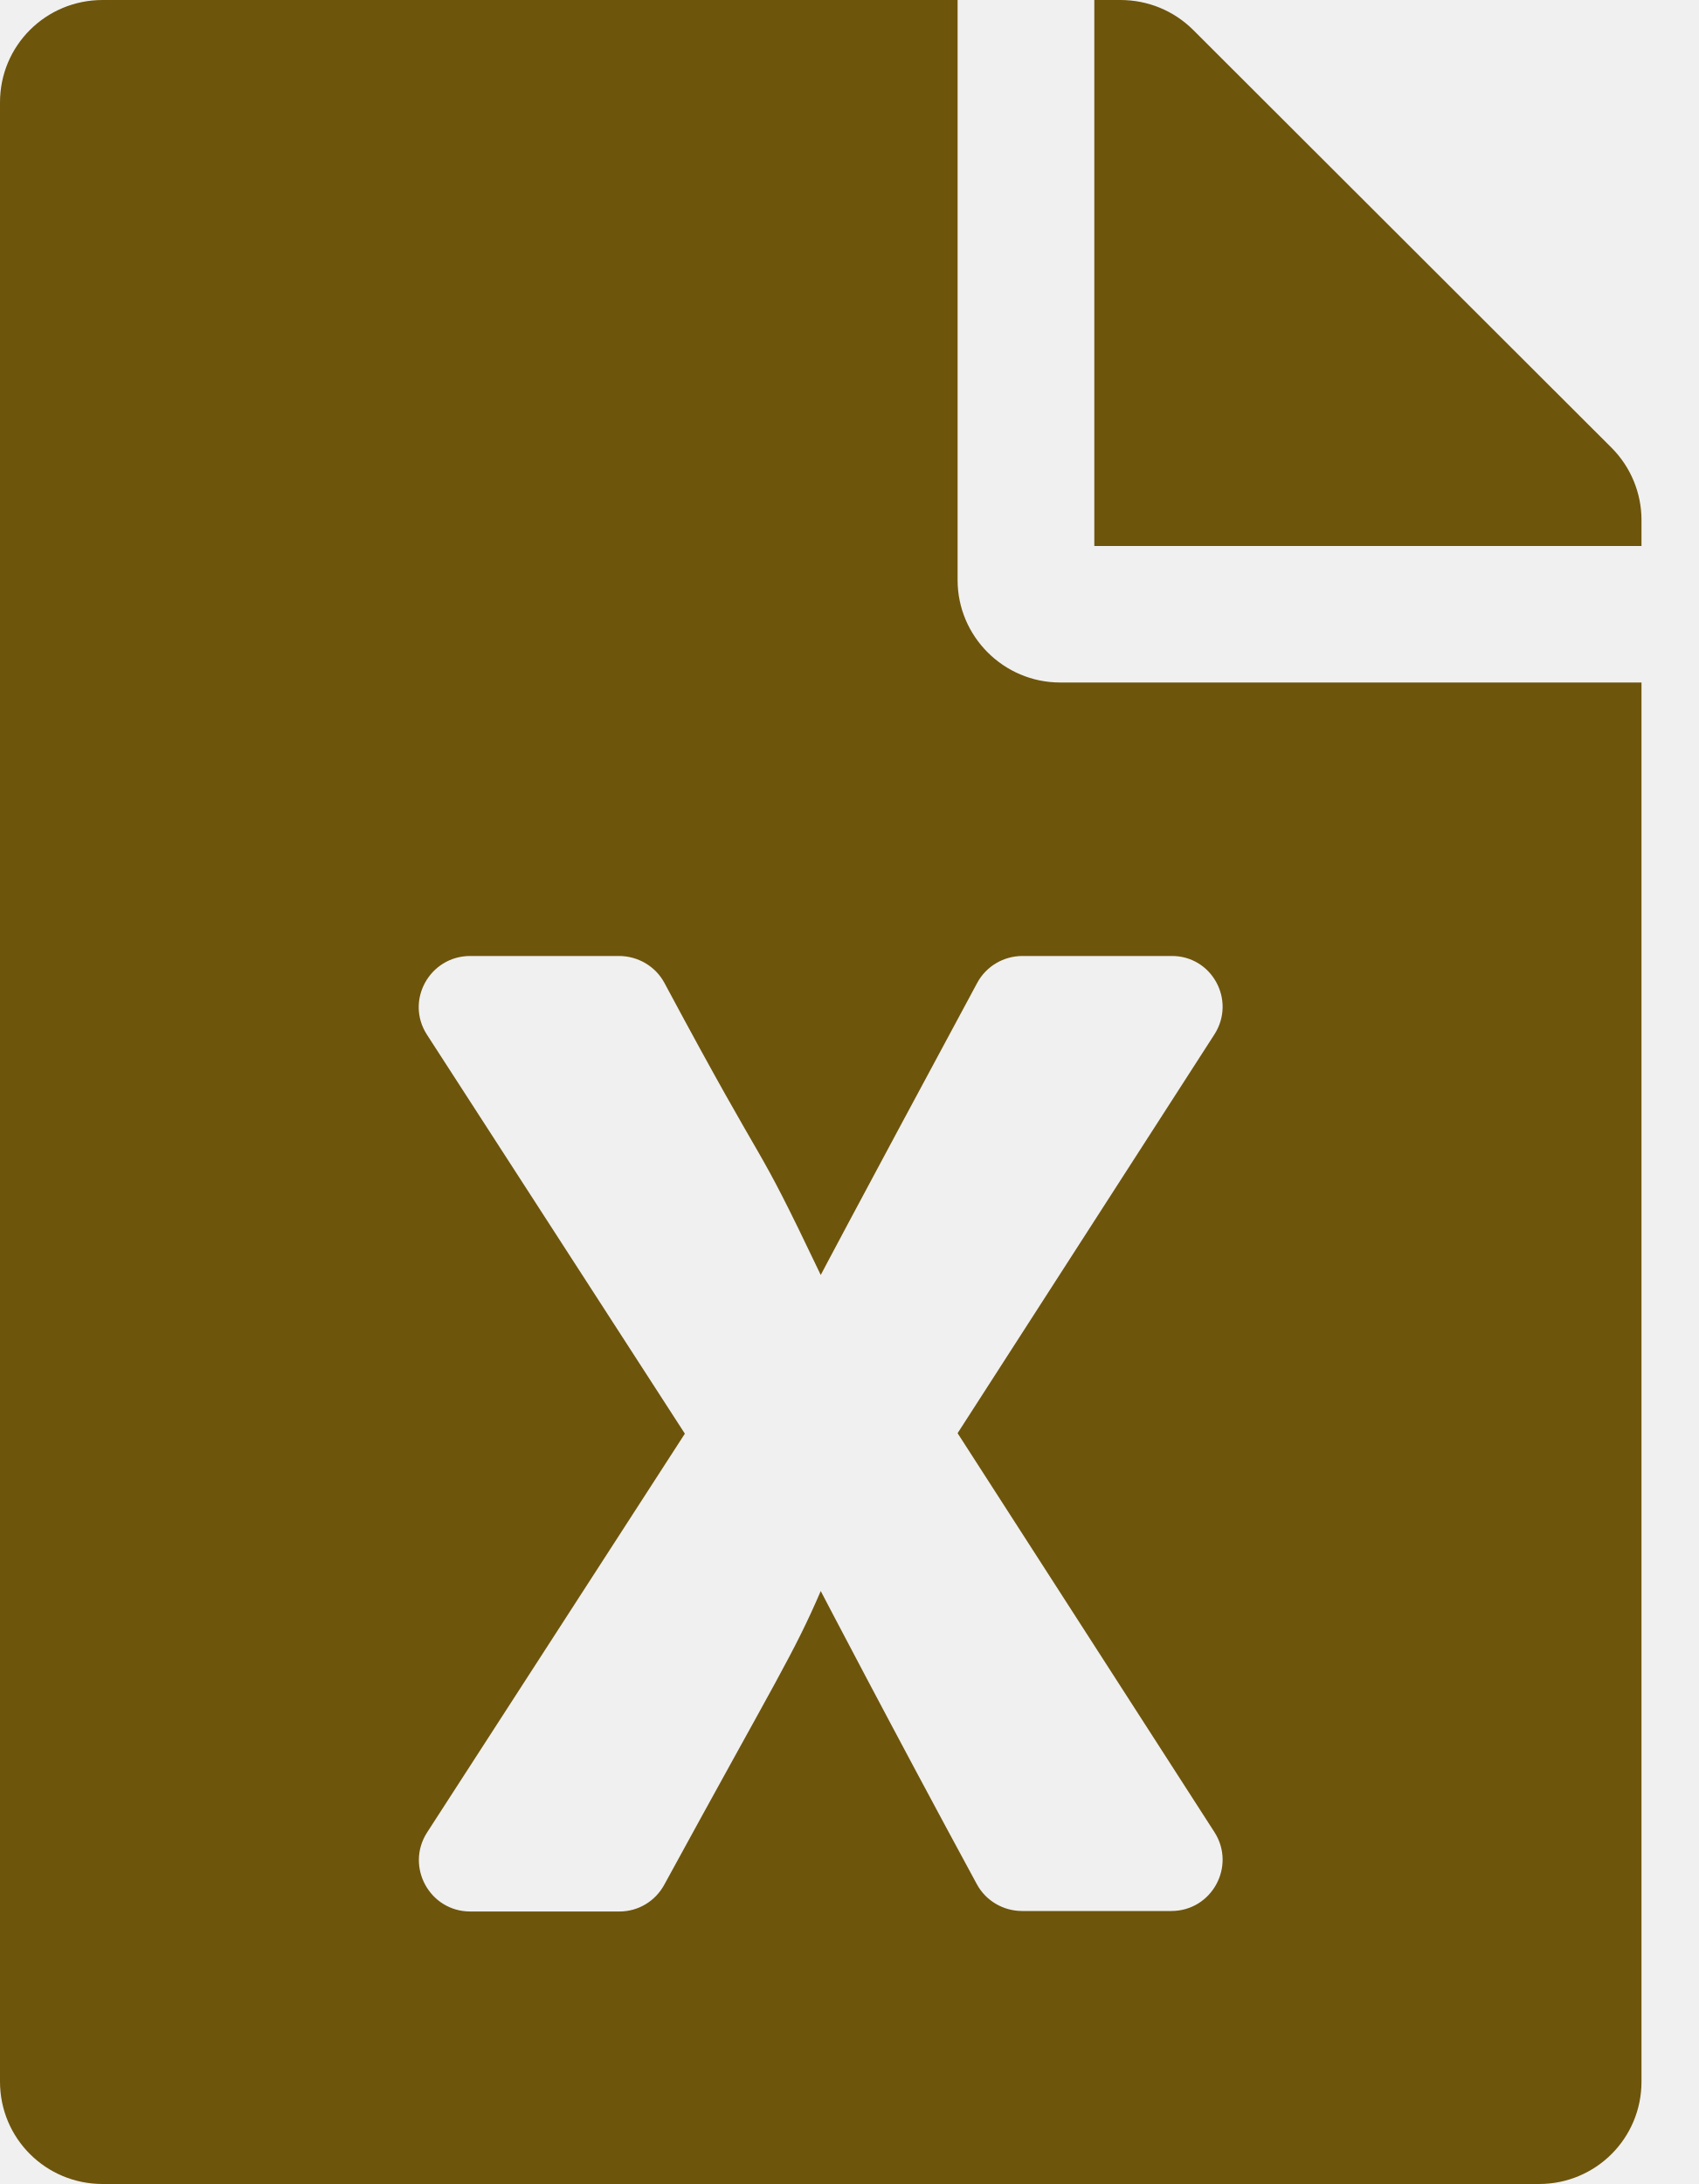
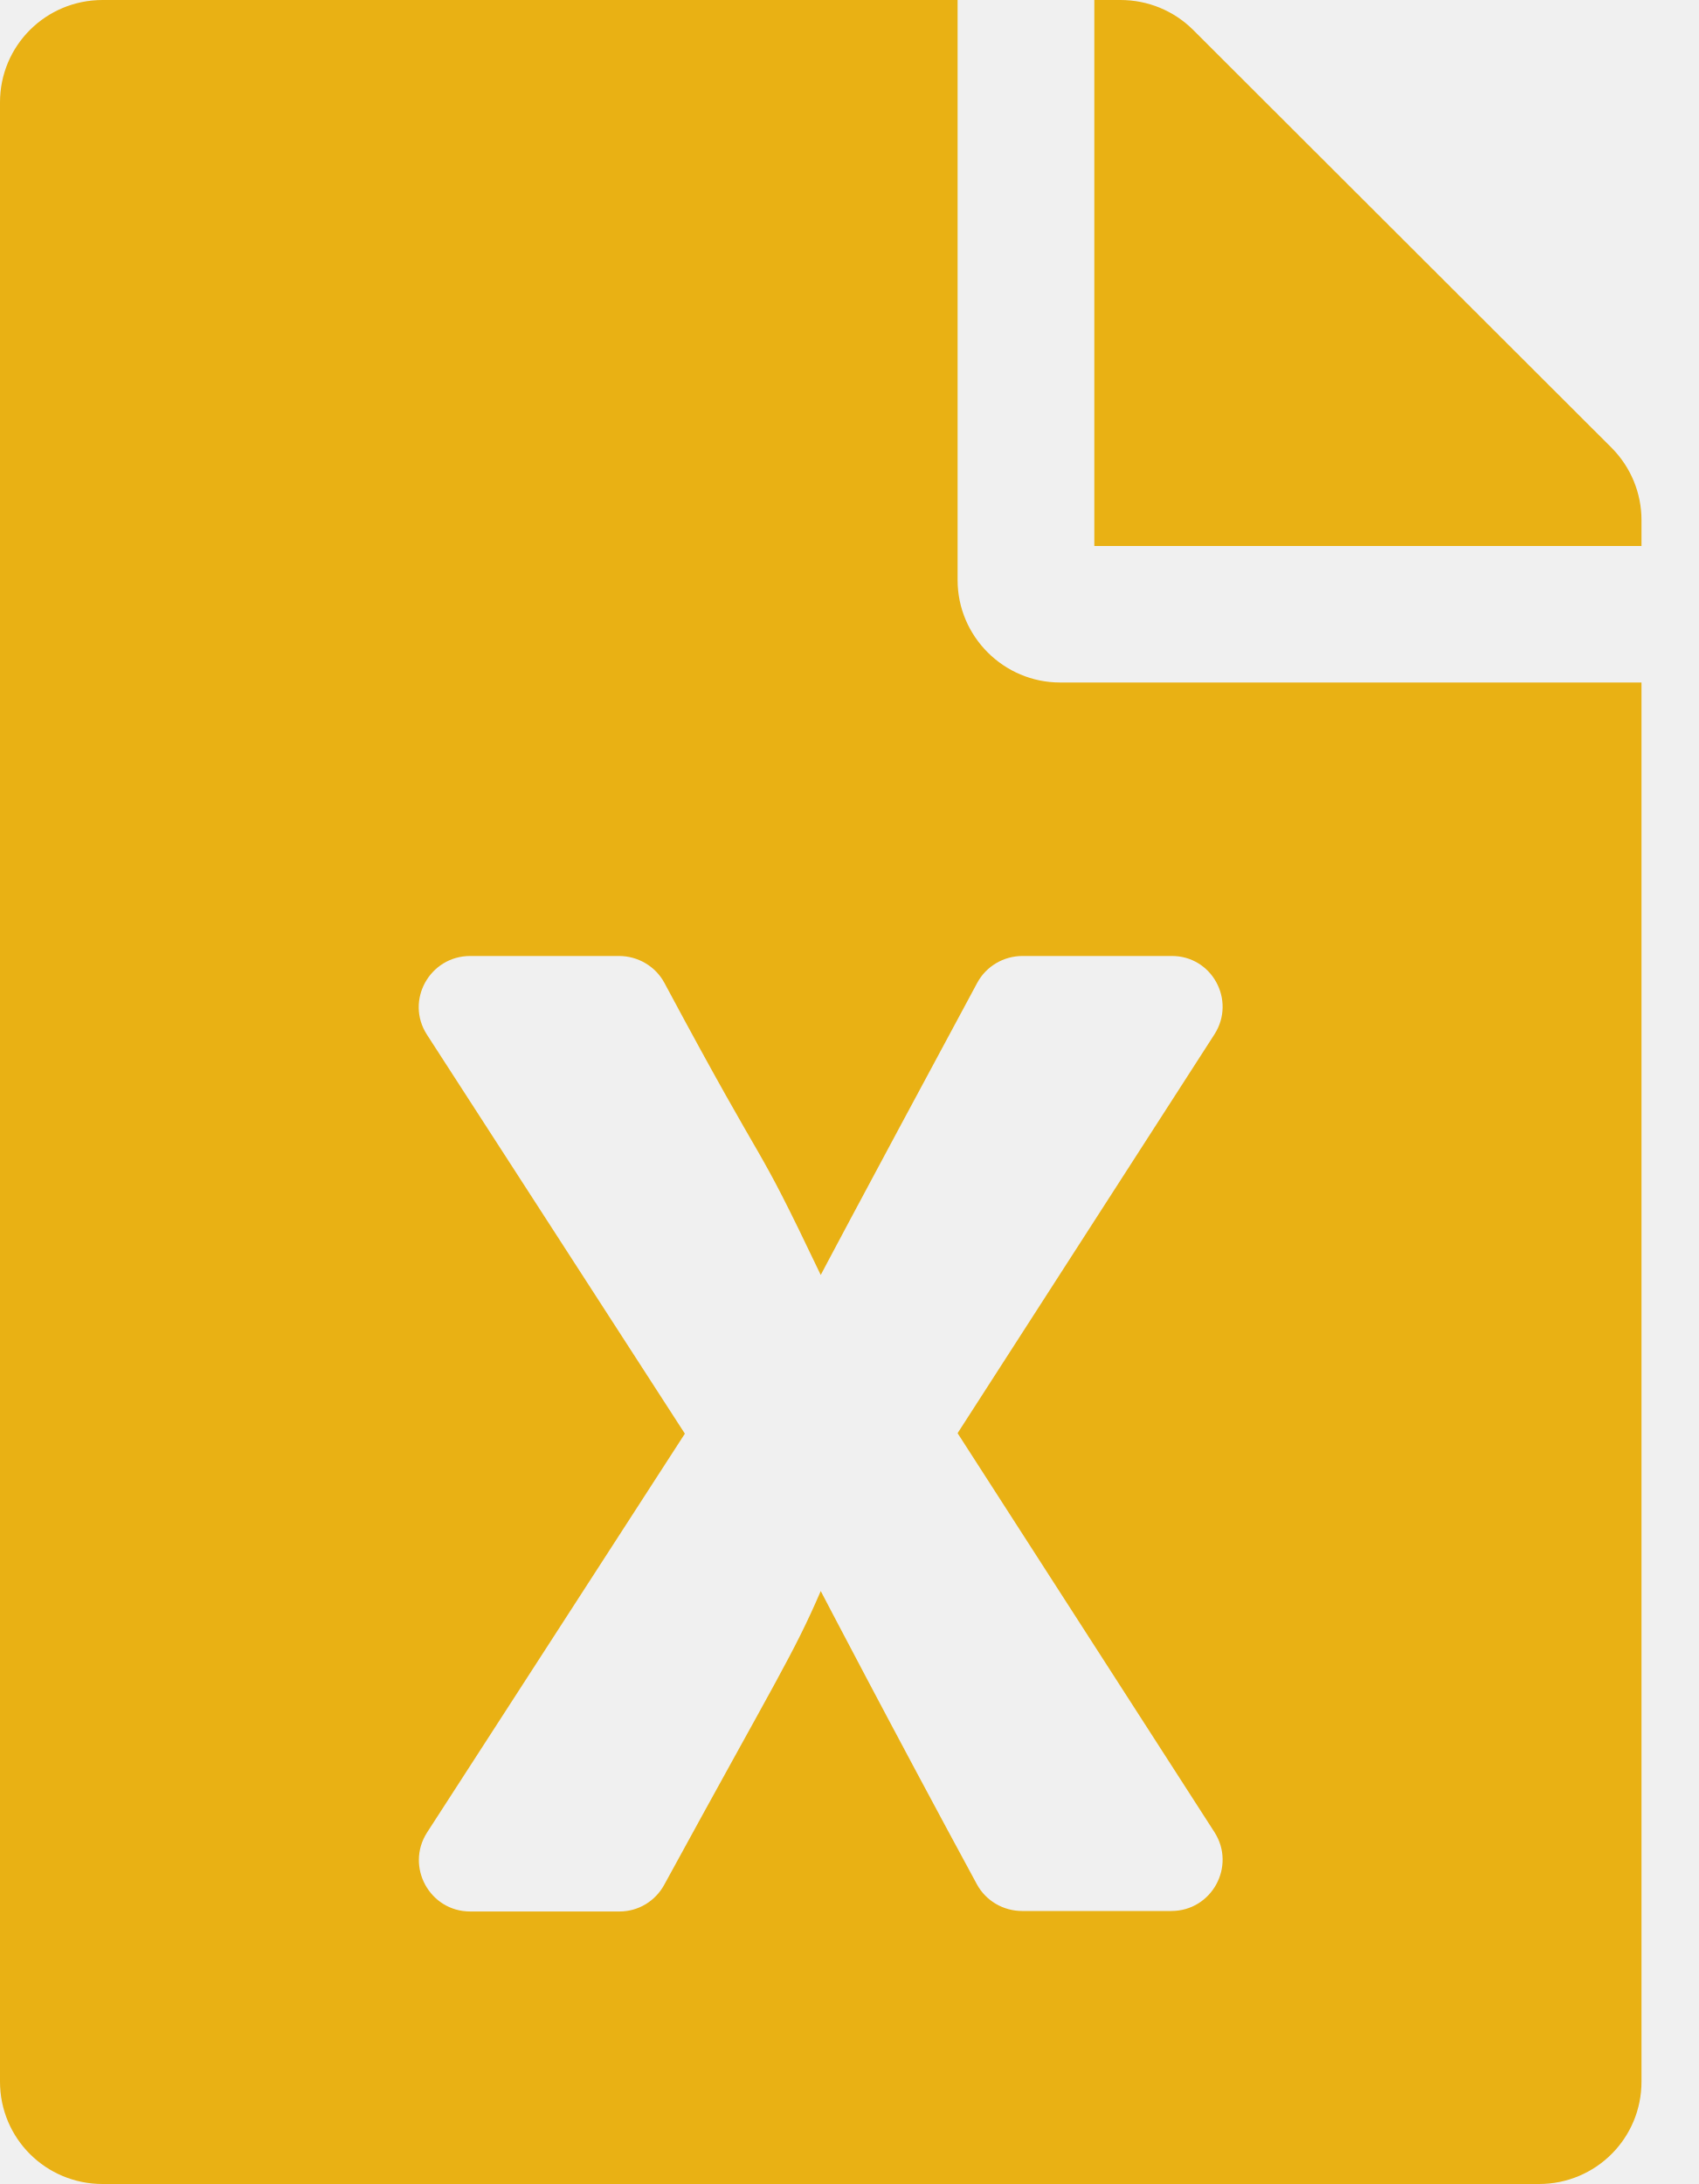
<svg xmlns="http://www.w3.org/2000/svg" width="14" height="18" viewBox="0 0 14 18" fill="none">
  <g clip-path="url(#clip0_1684_6201)">
-     <path d="M7.893 4.781V0H0.846C0.377 0 0 0.376 0 0.844V17.156C0 17.624 0.377 18 0.846 18H12.685C13.153 18 13.53 17.624 13.53 17.156V5.625H8.738C8.273 5.625 7.893 5.245 7.893 4.781ZM10.01 8.525L7.893 11.812L10.01 15.1C10.19 15.381 9.989 15.75 9.654 15.75H8.425C8.27 15.75 8.125 15.666 8.051 15.528C7.361 14.256 6.765 13.113 6.765 13.113C6.54 13.634 6.413 13.816 5.476 15.532C5.402 15.669 5.261 15.754 5.106 15.754H3.876C3.541 15.754 3.34 15.384 3.52 15.103L5.645 11.816L3.52 8.529C3.337 8.248 3.541 7.879 3.876 7.879H5.102C5.257 7.879 5.402 7.963 5.476 8.1C6.395 9.816 6.18 9.281 6.765 10.508C6.765 10.508 6.98 10.097 8.055 8.1C8.129 7.963 8.273 7.879 8.428 7.879H9.654C9.989 7.875 10.19 8.244 10.01 8.525ZM13.53 4.286V4.5H9.02V0H9.235C9.461 0 9.675 0.088 9.834 0.246L13.284 3.691C13.442 3.85 13.53 4.064 13.53 4.286Z" fill="#6e550c" />
+     <path d="M7.893 4.781V0H0.846C0.377 0 0 0.376 0 0.844V17.156C0 17.624 0.377 18 0.846 18H12.685C13.153 18 13.53 17.624 13.53 17.156V5.625H8.738C8.273 5.625 7.893 5.245 7.893 4.781ZM10.01 8.525L7.893 11.812L10.01 15.1C10.19 15.381 9.989 15.75 9.654 15.75H8.425C8.27 15.75 8.125 15.666 8.051 15.528C7.361 14.256 6.765 13.113 6.765 13.113C6.54 13.634 6.413 13.816 5.476 15.532C5.402 15.669 5.261 15.754 5.106 15.754H3.876C3.541 15.754 3.34 15.384 3.52 15.103L5.645 11.816L3.52 8.529C3.337 8.248 3.541 7.879 3.876 7.879H5.102C5.257 7.879 5.402 7.963 5.476 8.1C6.395 9.816 6.18 9.281 6.765 10.508C6.765 10.508 6.98 10.097 8.055 8.1C8.129 7.963 8.273 7.879 8.428 7.879H9.654C9.989 7.875 10.19 8.244 10.01 8.525ZM13.53 4.286V4.5H9.02V0H9.235C9.461 0 9.675 0.088 9.834 0.246L13.284 3.691C13.442 3.85 13.53 4.064 13.53 4.286Z" fill="#E9B114" />
  </g>
  <defs>
    <clipPath id="clip0_1684_6201">
      <rect width="13.53" height="18" fill="white" />
    </clipPath>
  </defs>
</svg>
